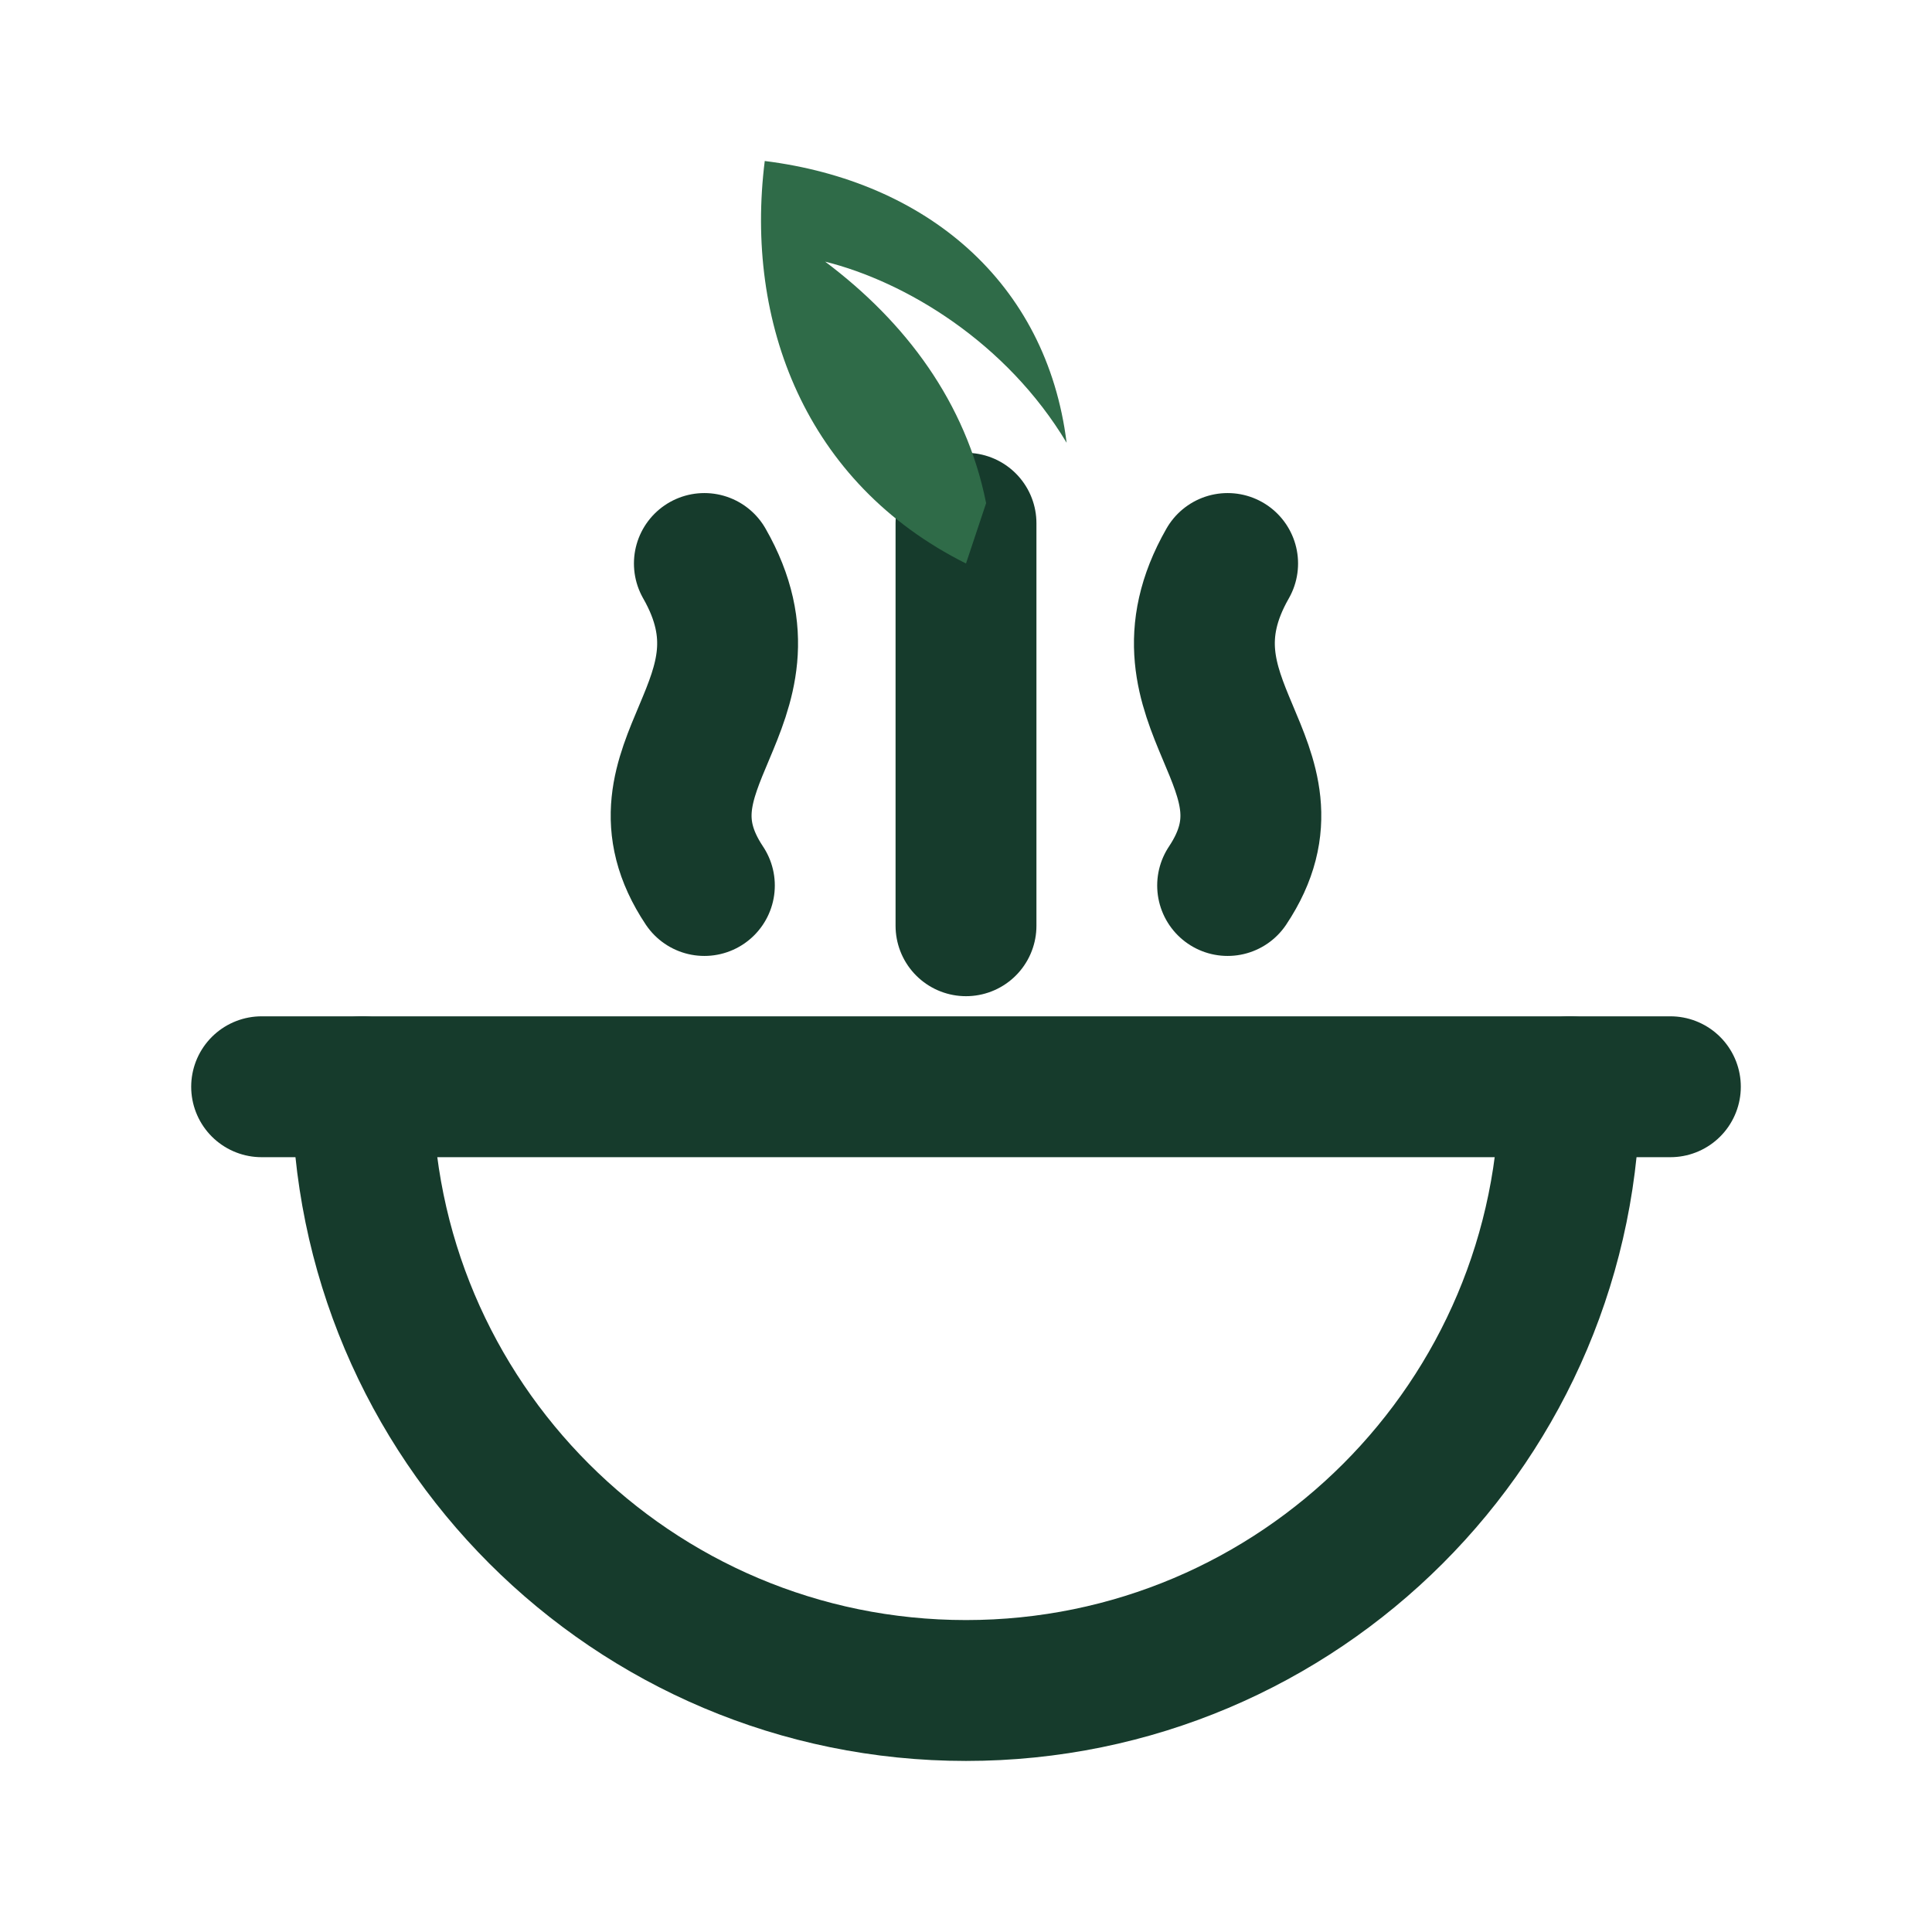
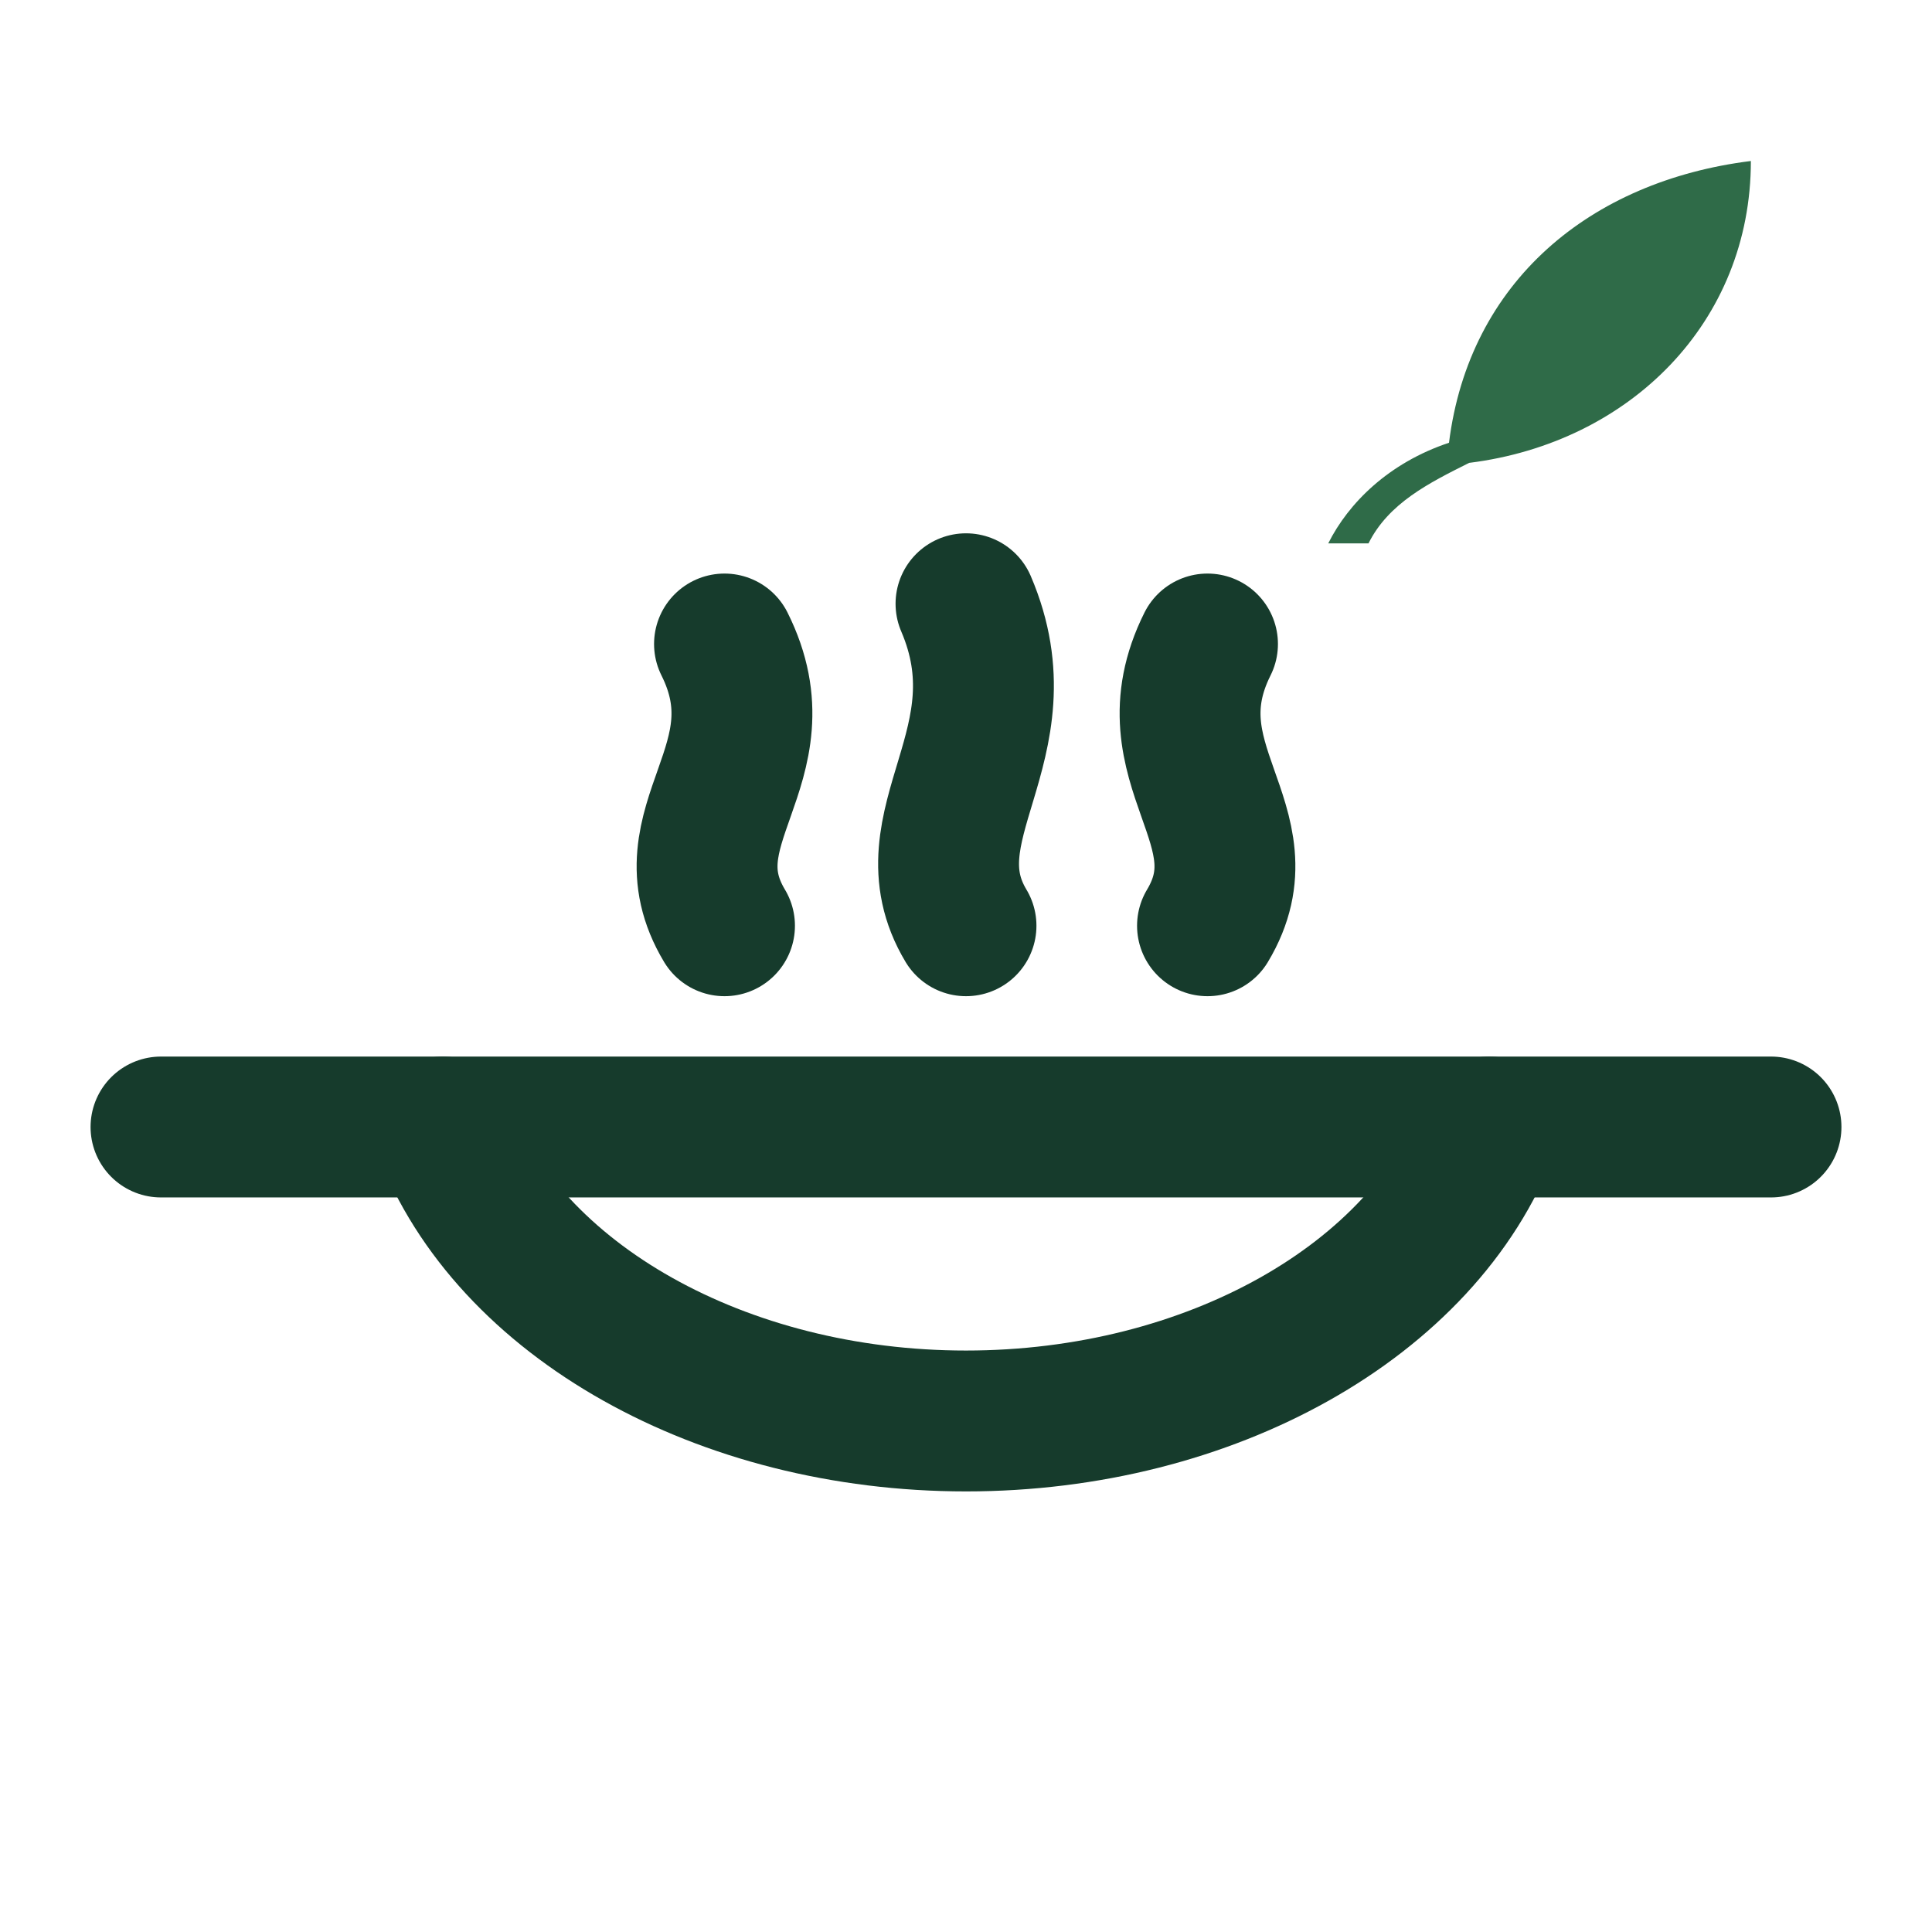
<svg xmlns="http://www.w3.org/2000/svg" viewBox="0 0 96 96" role="img" aria-label="FOOD CANTO">
  <g fill="none" stroke="#163B2C" stroke-width="7" stroke-linecap="round" stroke-linejoin="round">
-     <path class="m-bowl" d="M18 54 a30 30 0 0 0 60 0" />
-     <path class="m-rim" d="M13 54 H83" />
-     <path class="m-steam1" d="M35 44 c-4 -6 4 -9 0 -16" />
-     <path class="m-steam2" d="M61 44 c4 -6 -4 -9 0 -16" />
-     <path class="m-stem" d="M48 46 V26" />
+     <path class="m-bowl" d="M22 56 a27 20 0 0 0 52 0" />
+     <path class="m-rim" d="M8 56 H88" />
+     <path class="m-steam1" d="M36 46 c-3 -5 3 -8 0 -14" />
+     <path class="m-steam2" d="M60 46 c3 -5 -3 -8 0 -14" />
+     <path class="m-stem" d="M48 46 c-3 -5 3 -9 0 -16" />
  </g>
-   <path class="m-leaf" fill="#2F6B48" d="M48 28 C40 24 37 16 38 8 c8 1 14 6 15 14 -3 -5 -8 -8 -12 -9 4 3 7 7 8 12 z" />
+   <path class="m-leaf" fill="#2F6B48" d="M66 27 c1 -2 3 -4 6 -5 1 -8 7 -13 15 -14 0 8 -6 14 -14 15 -2 1 -4 2 -5 4 z" />
</svg>
